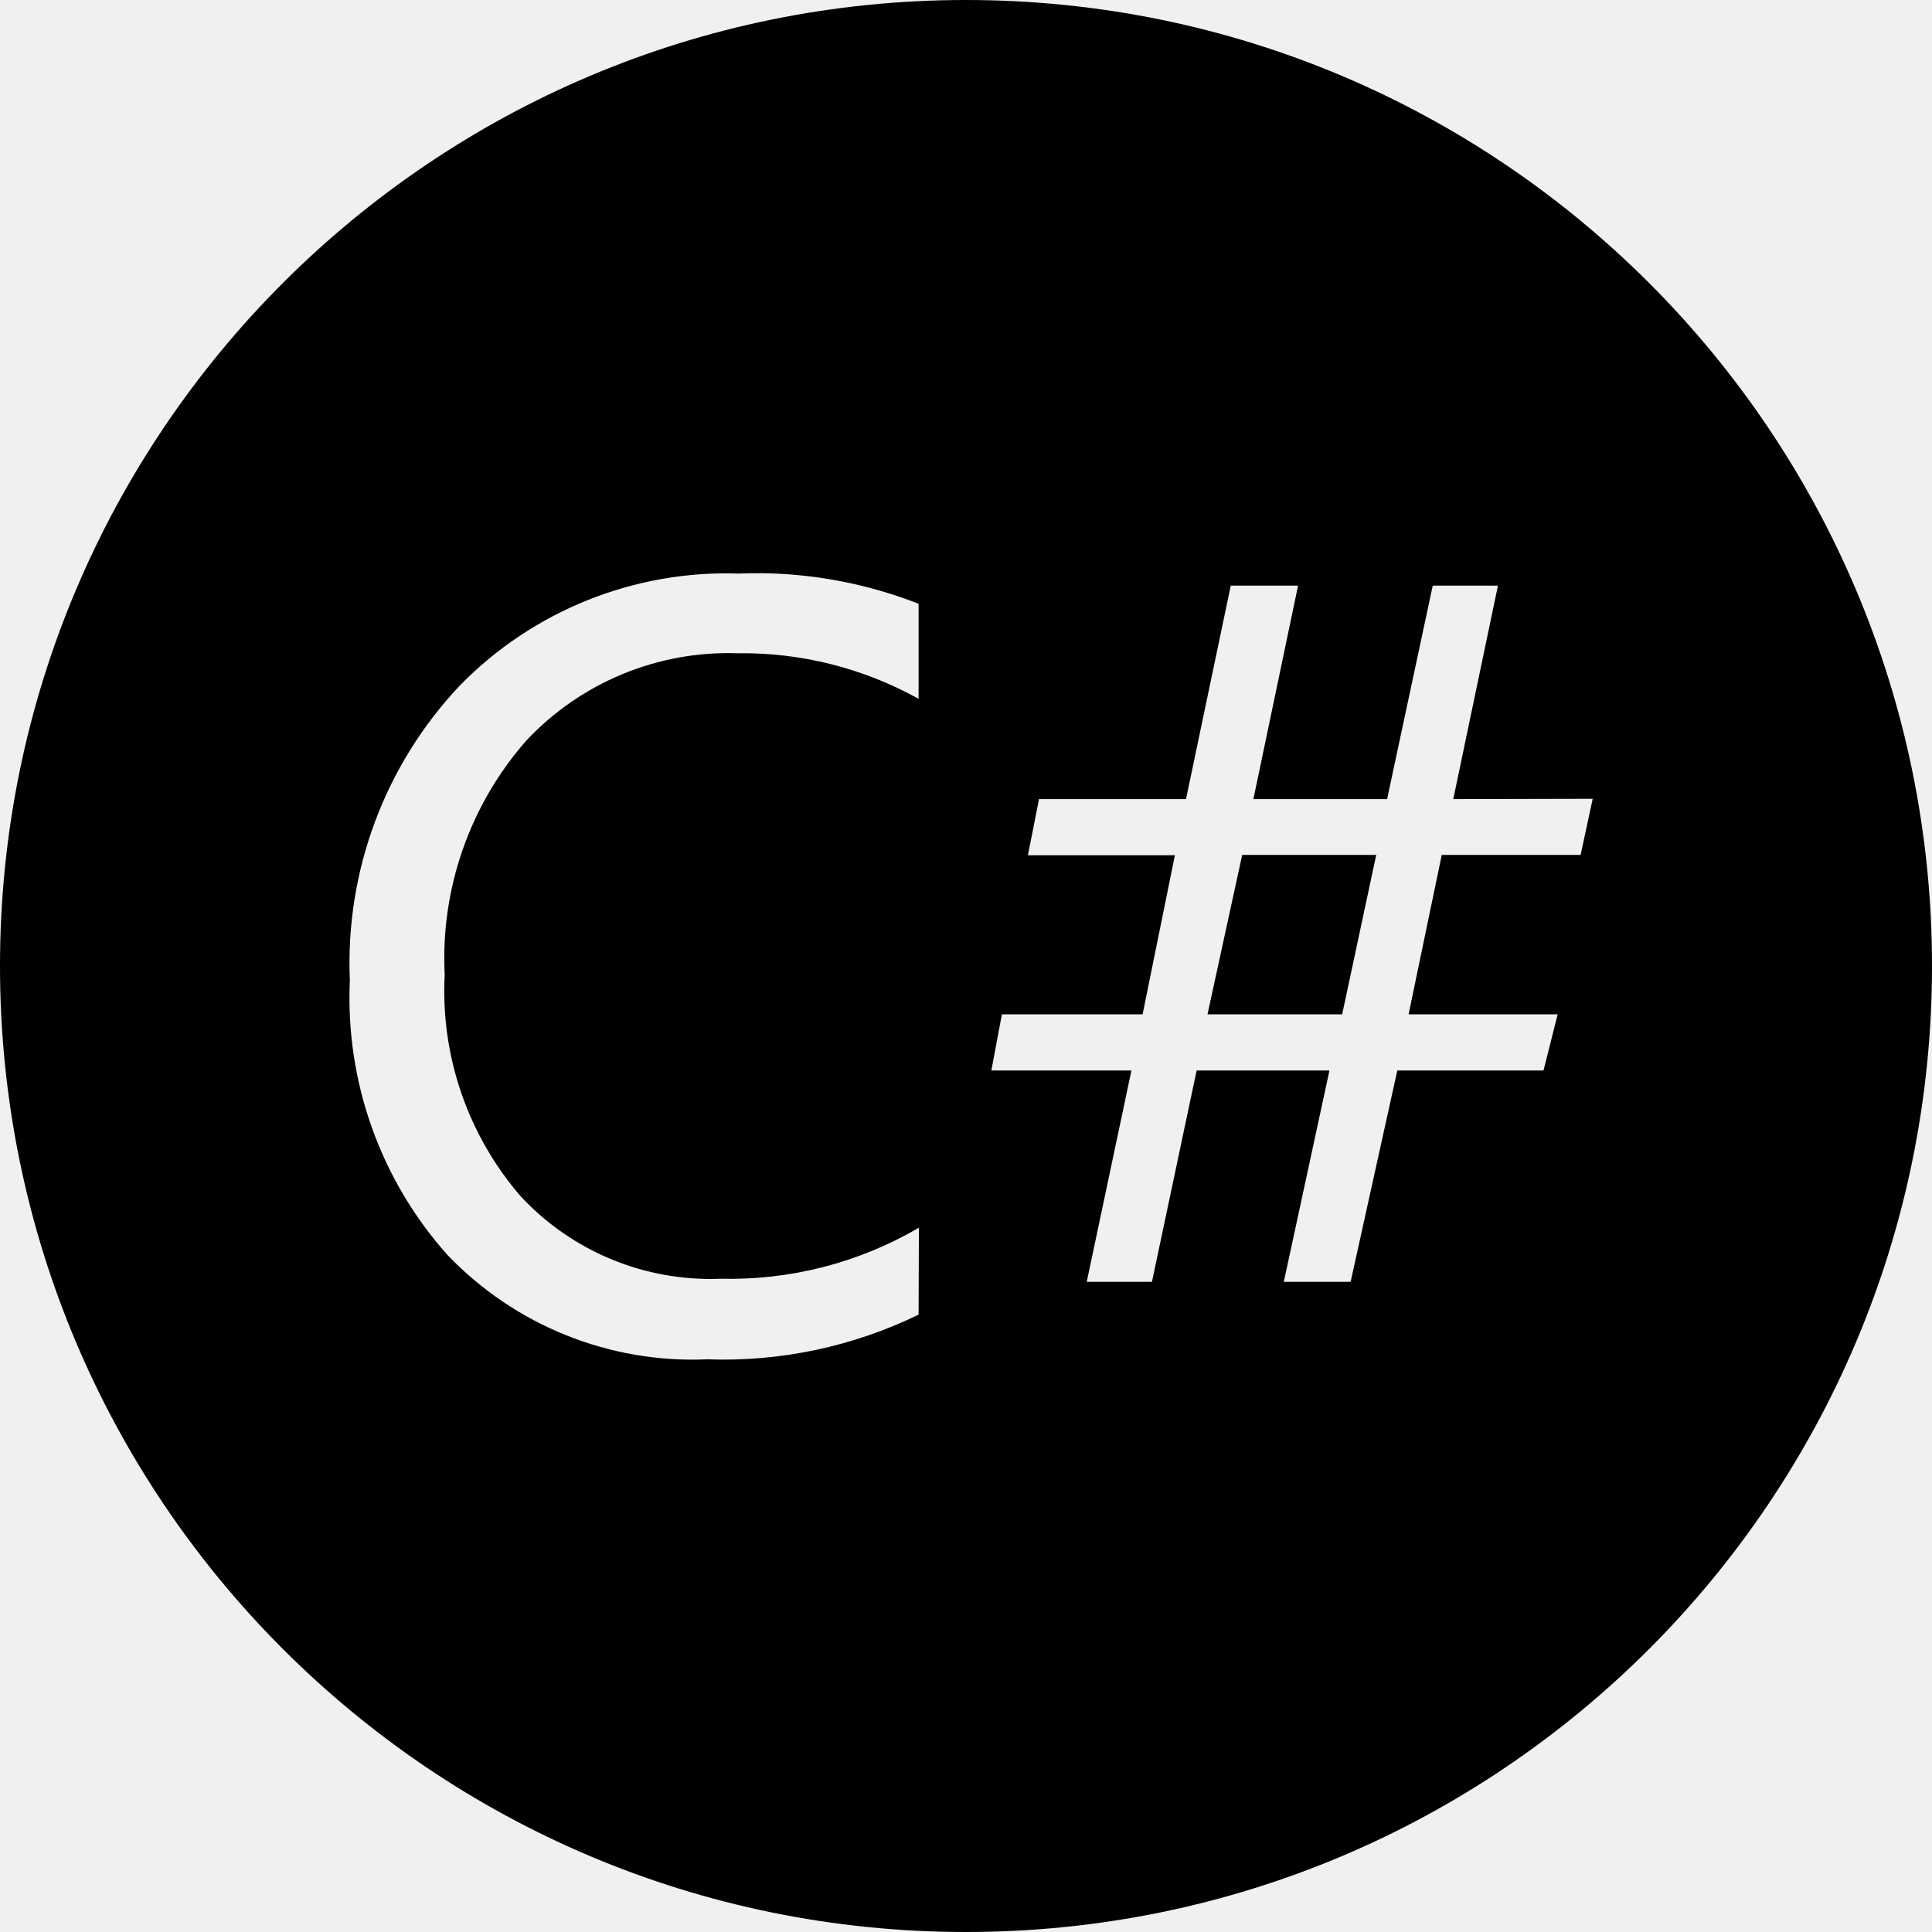
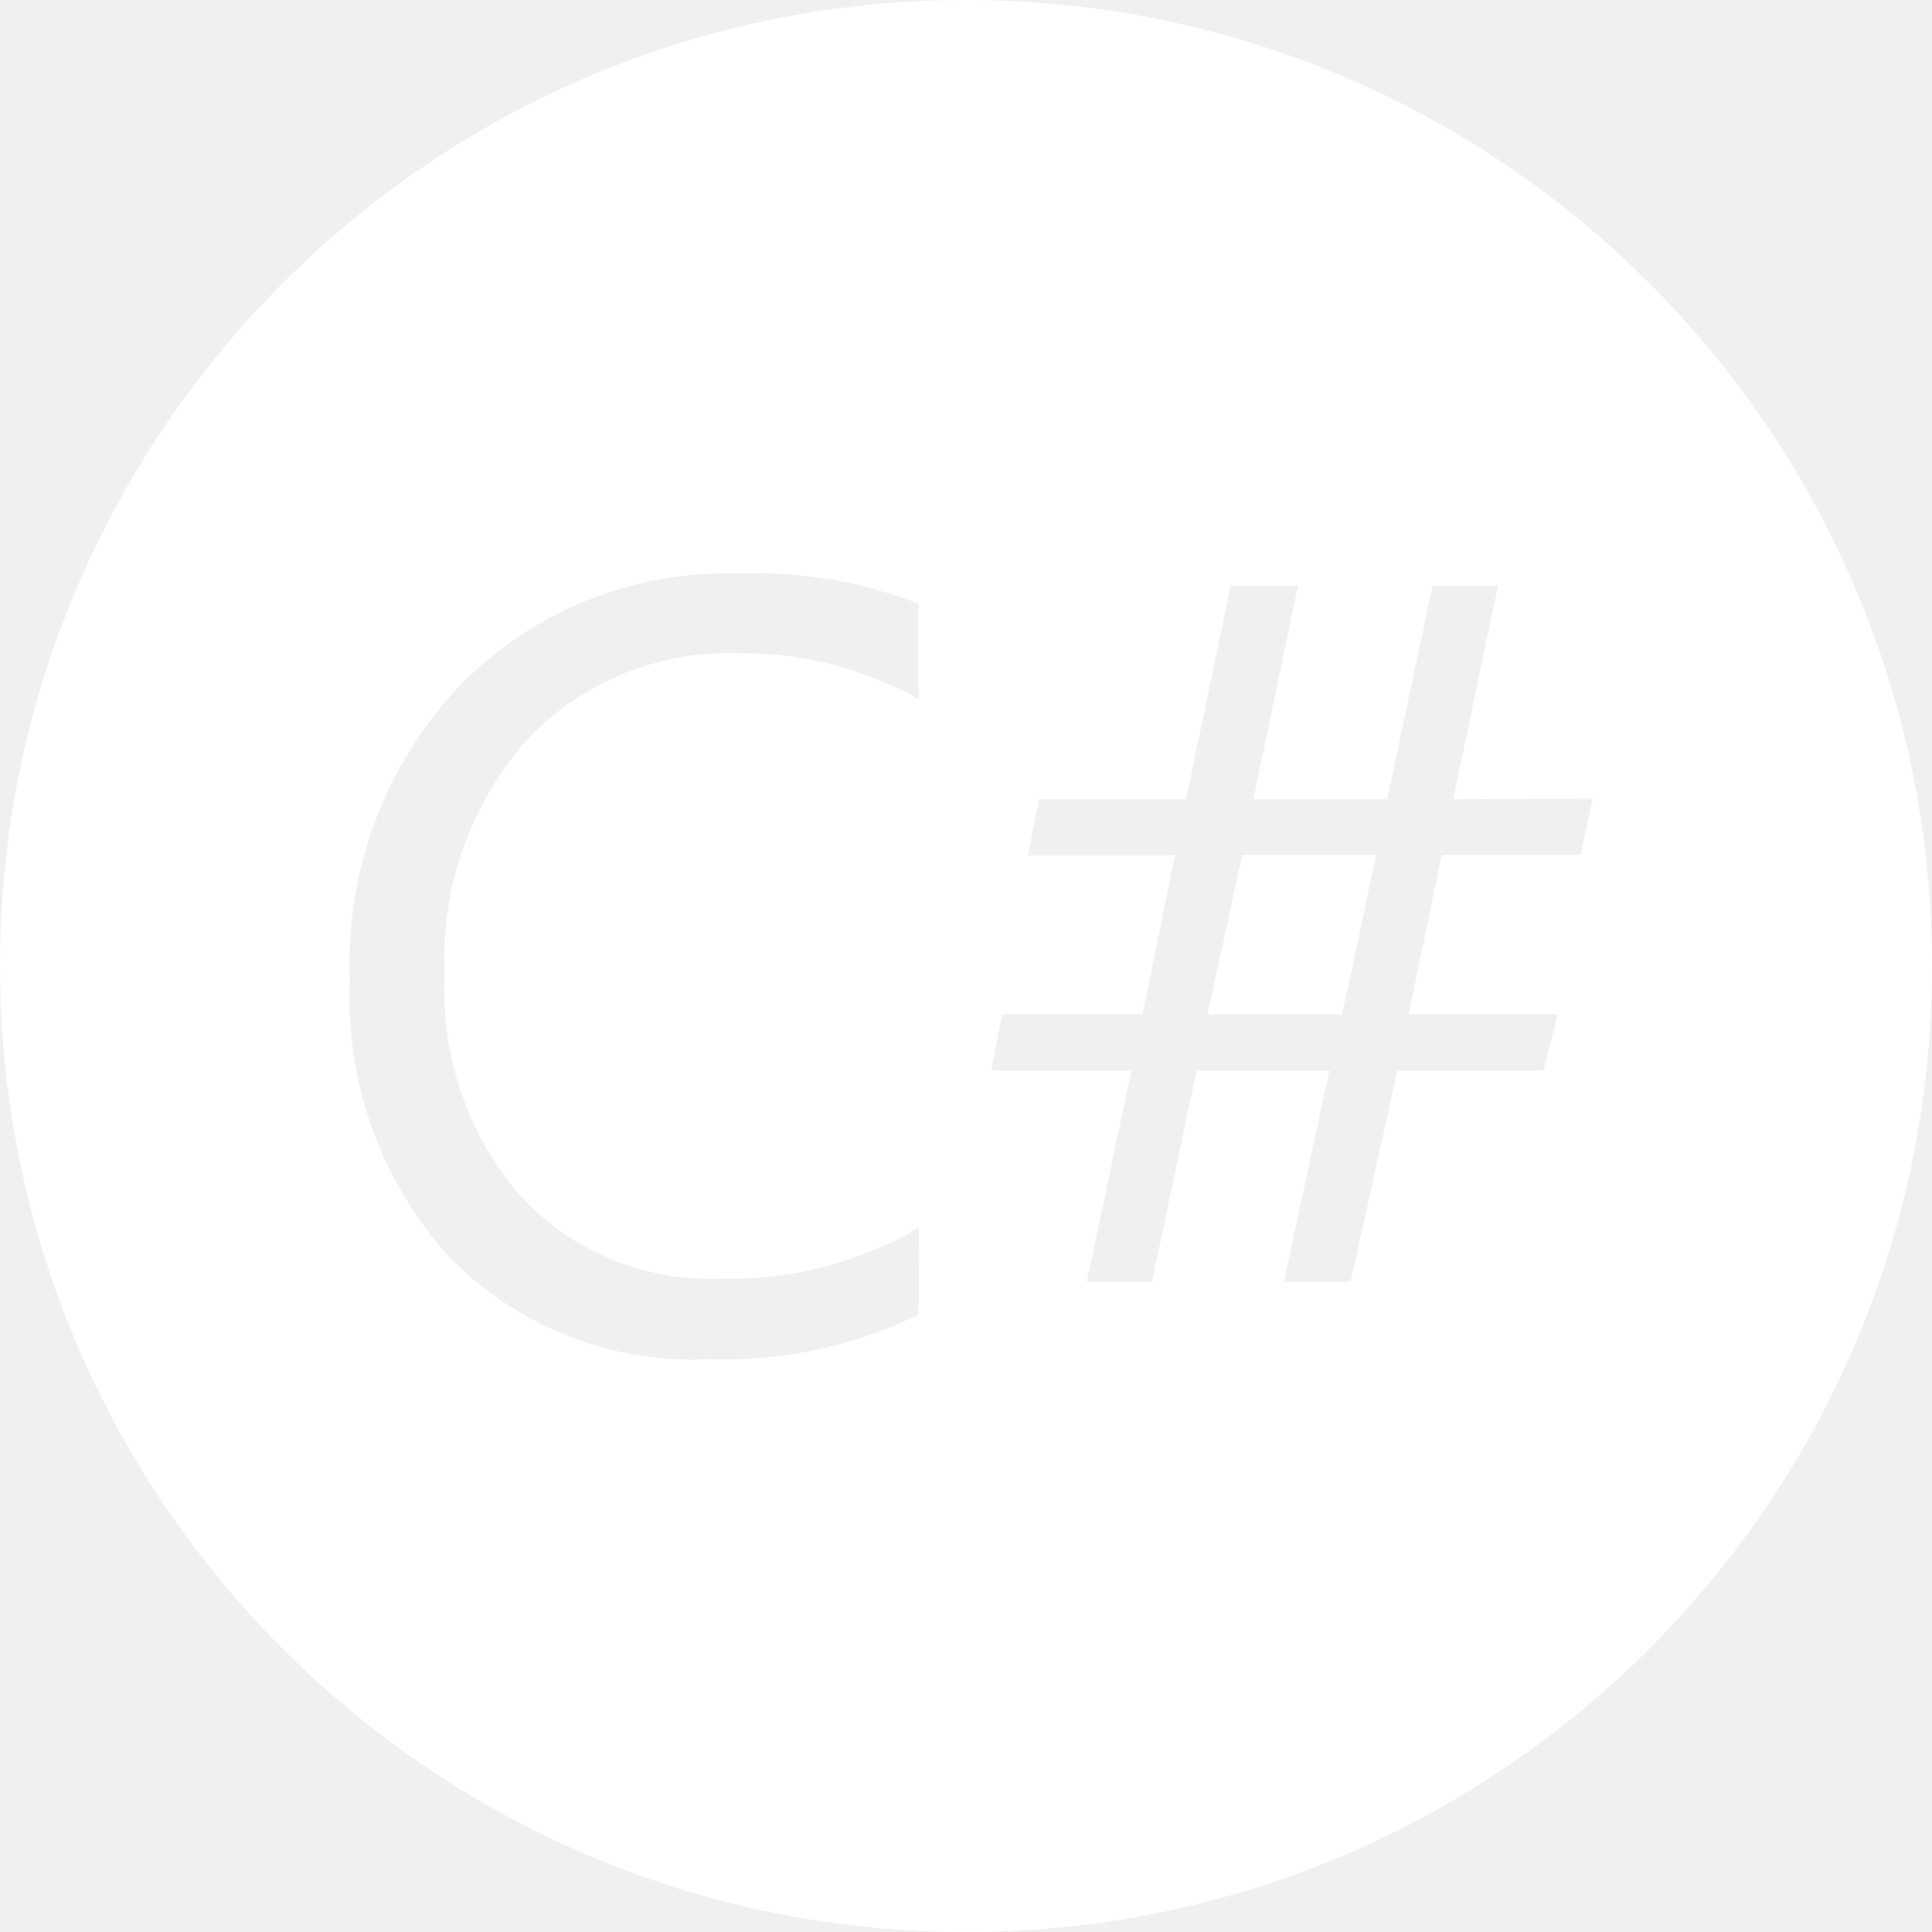
- <svg xmlns="http://www.w3.org/2000/svg" role="img" viewBox="0 0 24 24">
+ <svg xmlns="http://www.w3.org/2000/svg" role="img" fill="#fff" viewBox="0 0 24 24">
  <path d="M12 0A12 12 0 000 12a12 12 0 0012 12 12 12 0 0012-12A12 12 0 0012 0zM9.426 7.12a5.55 5.55 0 011.985.38v1.181a4.5 4.5 0 00-2.25-.566 3.439 3.439 0 00-2.625 1.087 4.099 4.099 0 00-1.012 2.906 3.9 3.9 0 00.945 2.754 3.217 3.217 0 002.482 1.023 4.657 4.657 0 002.464-.634l-.004 1.08a5.543 5.543 0 01-2.625.555 4.211 4.211 0 01-3.228-1.297 4.793 4.793 0 01-1.212-3.409 5.021 5.021 0 011.365-3.663 4.631 4.631 0 013.473-1.392 5.55 5.55 0 01.12-.004 5.55 5.55 0 01.122 0zm5.863.155h.836l-.555 2.652h1.661l.567-2.652h.81l-.555 2.652 1.732-.004-.15.697H17.91l-.412 1.98h1.852l-.176.698h-1.816l-.58 2.625h-.83l.567-2.625h-1.65l-.555 2.625h-.81l.555-2.625h-1.74l.131-.698h1.748l.401-1.976h-1.826l.138-.697h1.826zm.142 3.345L15 12.6h1.673l.423-1.98z" />
</svg>
